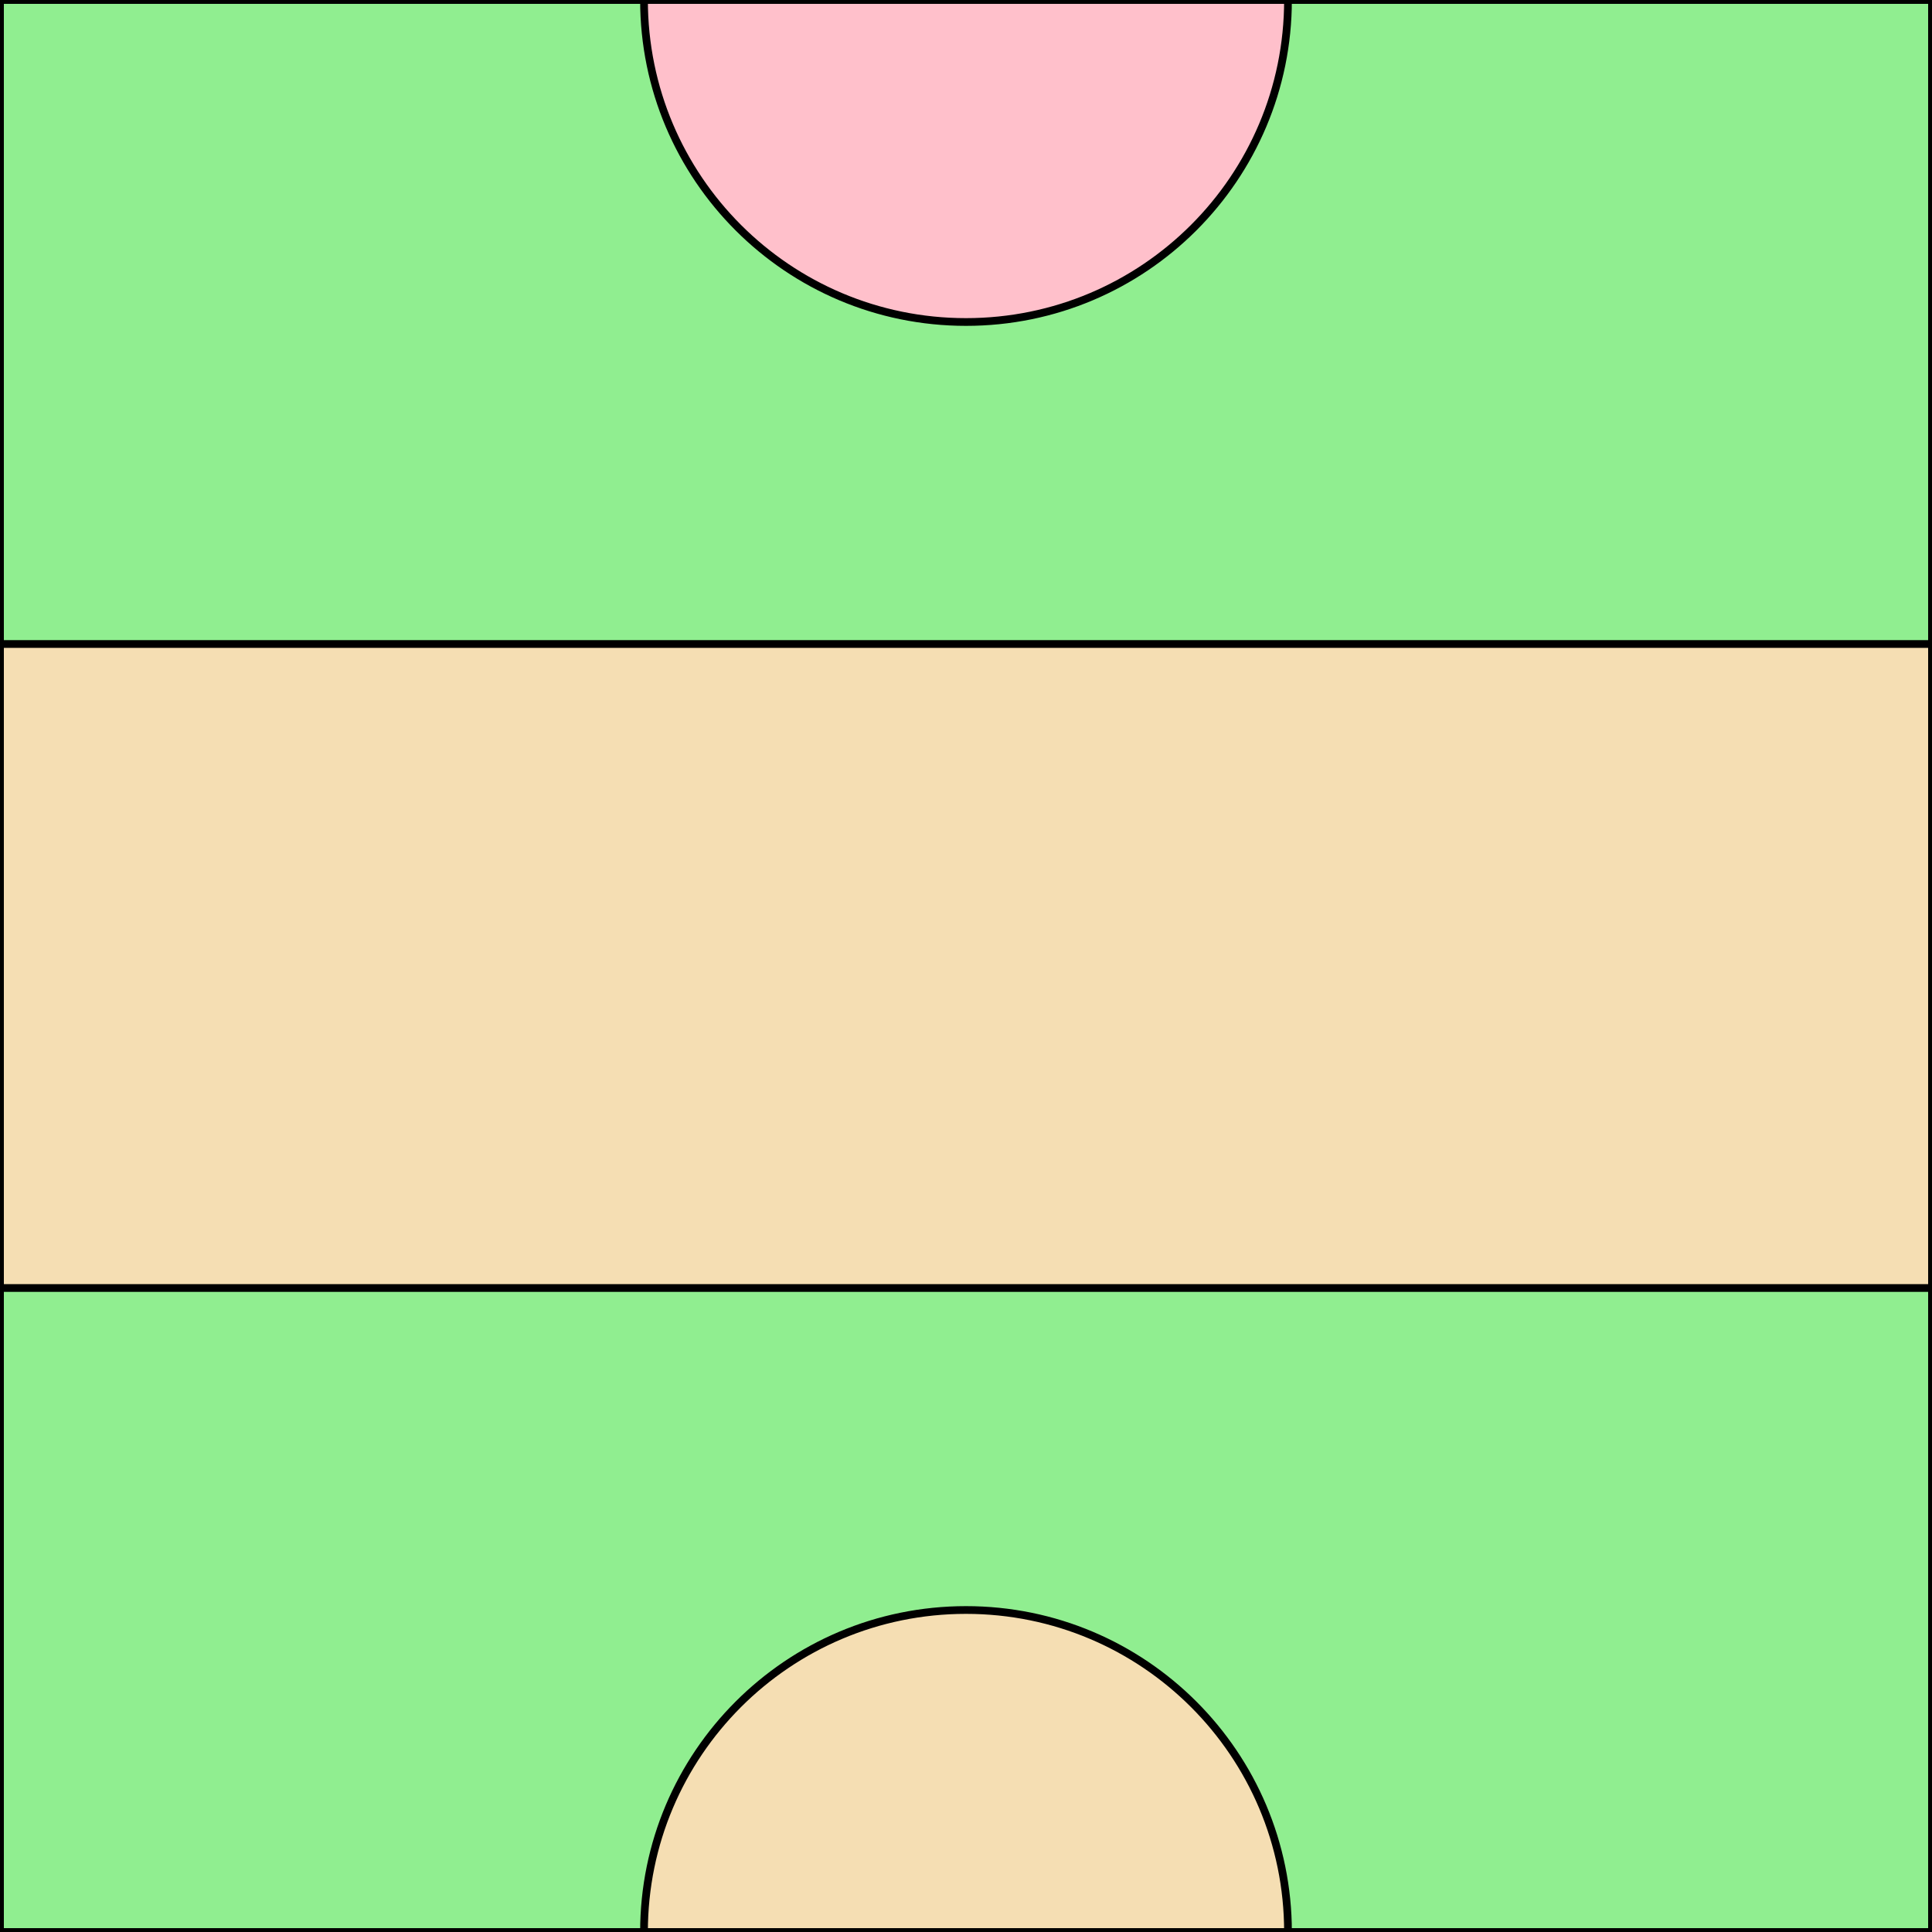
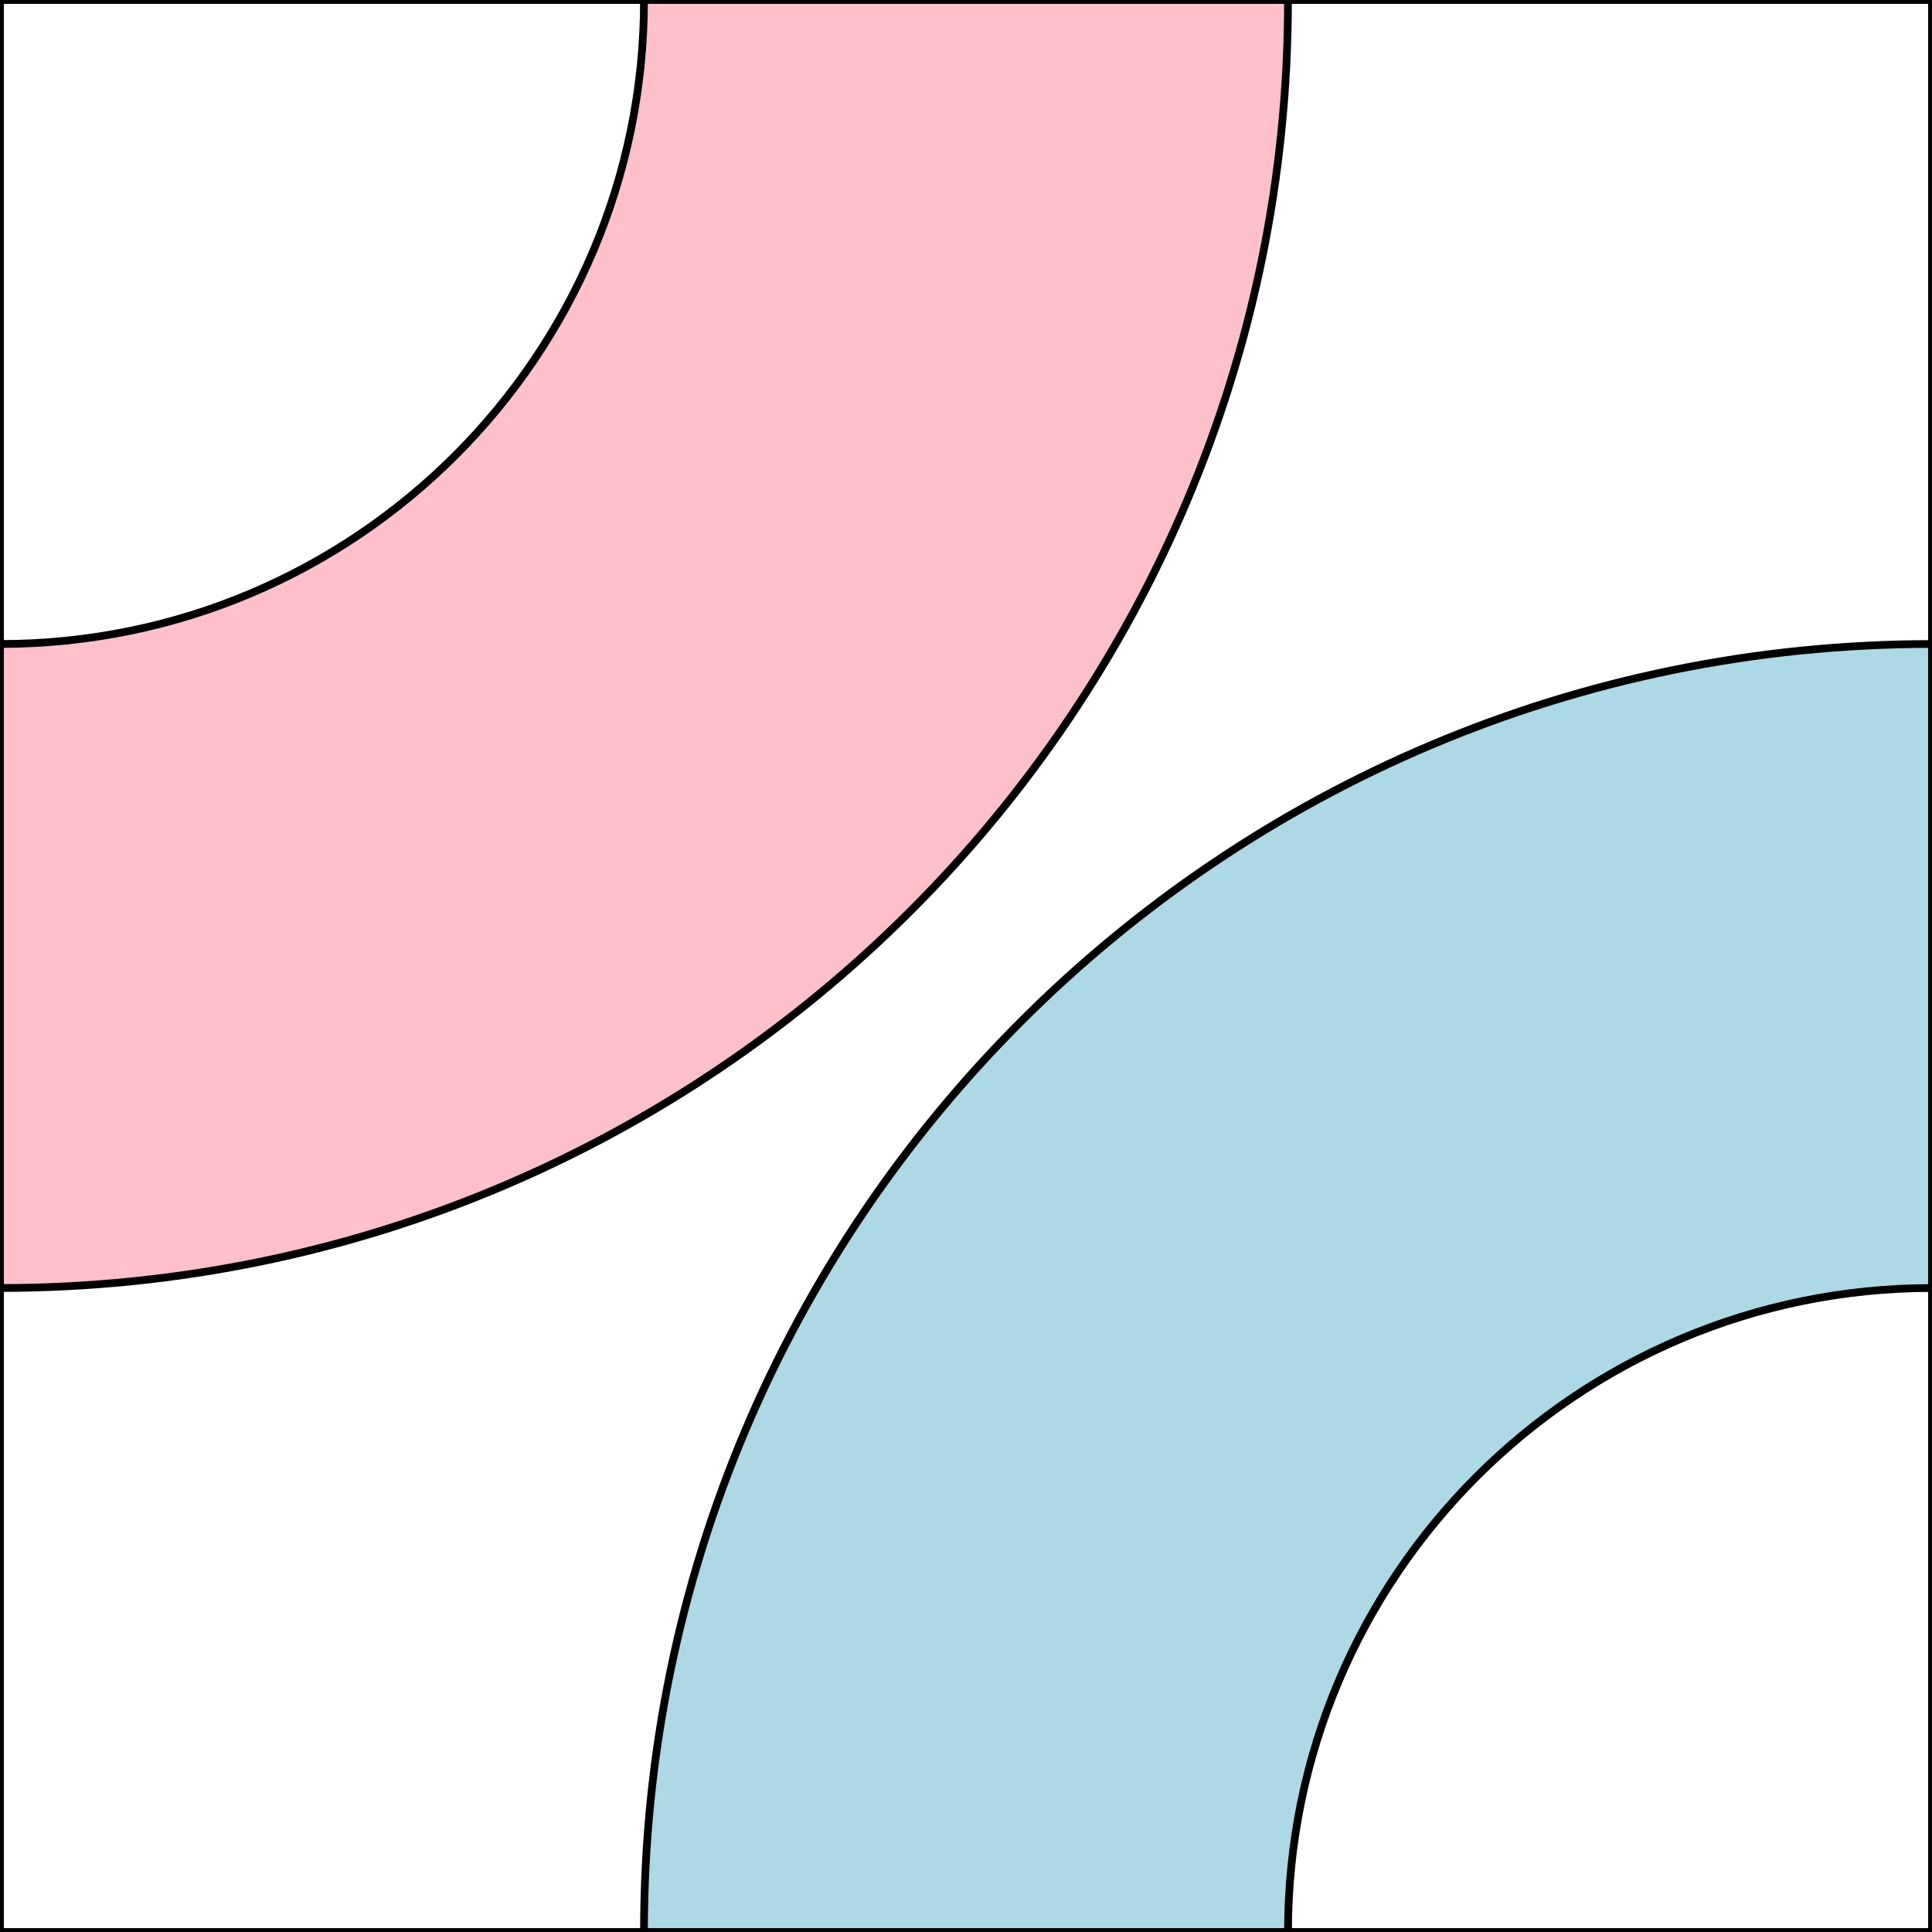
<svg xmlns="http://www.w3.org/2000/svg" height="600" stroke-opacity="1" viewBox="0 0 600 600" font-size="1" width="600" stroke="rgb(0,0,0)" version="1.1">
  <defs />
-   <g stroke-linejoin="miter" stroke-opacity="1.0" fill-opacity="1.0" stroke="rgb(0,0,0)" stroke-width="2.4" fill="rgb(144,238,144)" stroke-linecap="butt" stroke-miterlimit="10.0">
-     <path d="M 0,600 l 600,0 l 0,-600 l -600,-0 Z" />
-   </g>
-   <g stroke-linejoin="miter" stroke-opacity="1.0" fill-opacity="1.0" stroke="rgb(0,0,0)" stroke-width="2.4" fill="rgb(245,222,179)" stroke-linecap="butt" stroke-miterlimit="10.0">
-     <path d="M 300,600 l 100,0 c 0,-55.228 -44.772,-100 -100 -100c -55.228,-0 -100,44.772 -100 100Z" />
+   <g stroke-linejoin="miter" stroke-opacity="1.0" fill-opacity="0.0" stroke="rgb(0,0,0)" stroke-width="2.4" fill="rgb(0,0,0)" stroke-linecap="butt" stroke-miterlimit="10.0">
+     <path d="M 0,0 l -0,600 l 600,0 l 0,-600 Z" />
  </g>
  <g stroke-linejoin="miter" stroke-opacity="1.0" fill-opacity="1.0" stroke="rgb(0,0,0)" stroke-width="2.4" fill="rgb(255,192,203)" stroke-linecap="butt" stroke-miterlimit="10.0">
-     <path d="M 300,0 l -100,-0 c -0,55.228 44.772,100 100 100c 55.228,0 100,-44.772 100 -100Z" />
+     <path d="M 0,200 l -0,200 c 220.914,0 400,-179.086 400 -400l -200,-0 c -0,110.457 -89.543,200 -200 200Z" />
  </g>
-   <g stroke-linejoin="miter" stroke-opacity="1.0" fill-opacity="1.0" stroke="rgb(0,0,0)" stroke-width="2.4" fill="rgb(245,222,179)" stroke-linecap="butt" stroke-miterlimit="10.0">
-     <path d="M 0,400 l 600,0 l 0,-200 l -600,-0 Z" />
+   <g stroke-linejoin="miter" stroke-opacity="1.0" fill-opacity="1.0" stroke="rgb(0,0,0)" stroke-width="2.4" fill="rgb(173,216,230)" stroke-linecap="butt" stroke-miterlimit="10.0">
+     <path d="M 600,400 l 0,-200 c -220.914,-0 -400,179.086 -400 400l 200,0 c 0,-110.457 89.543,-200 200 -200Z" />
  </g>
</svg>
